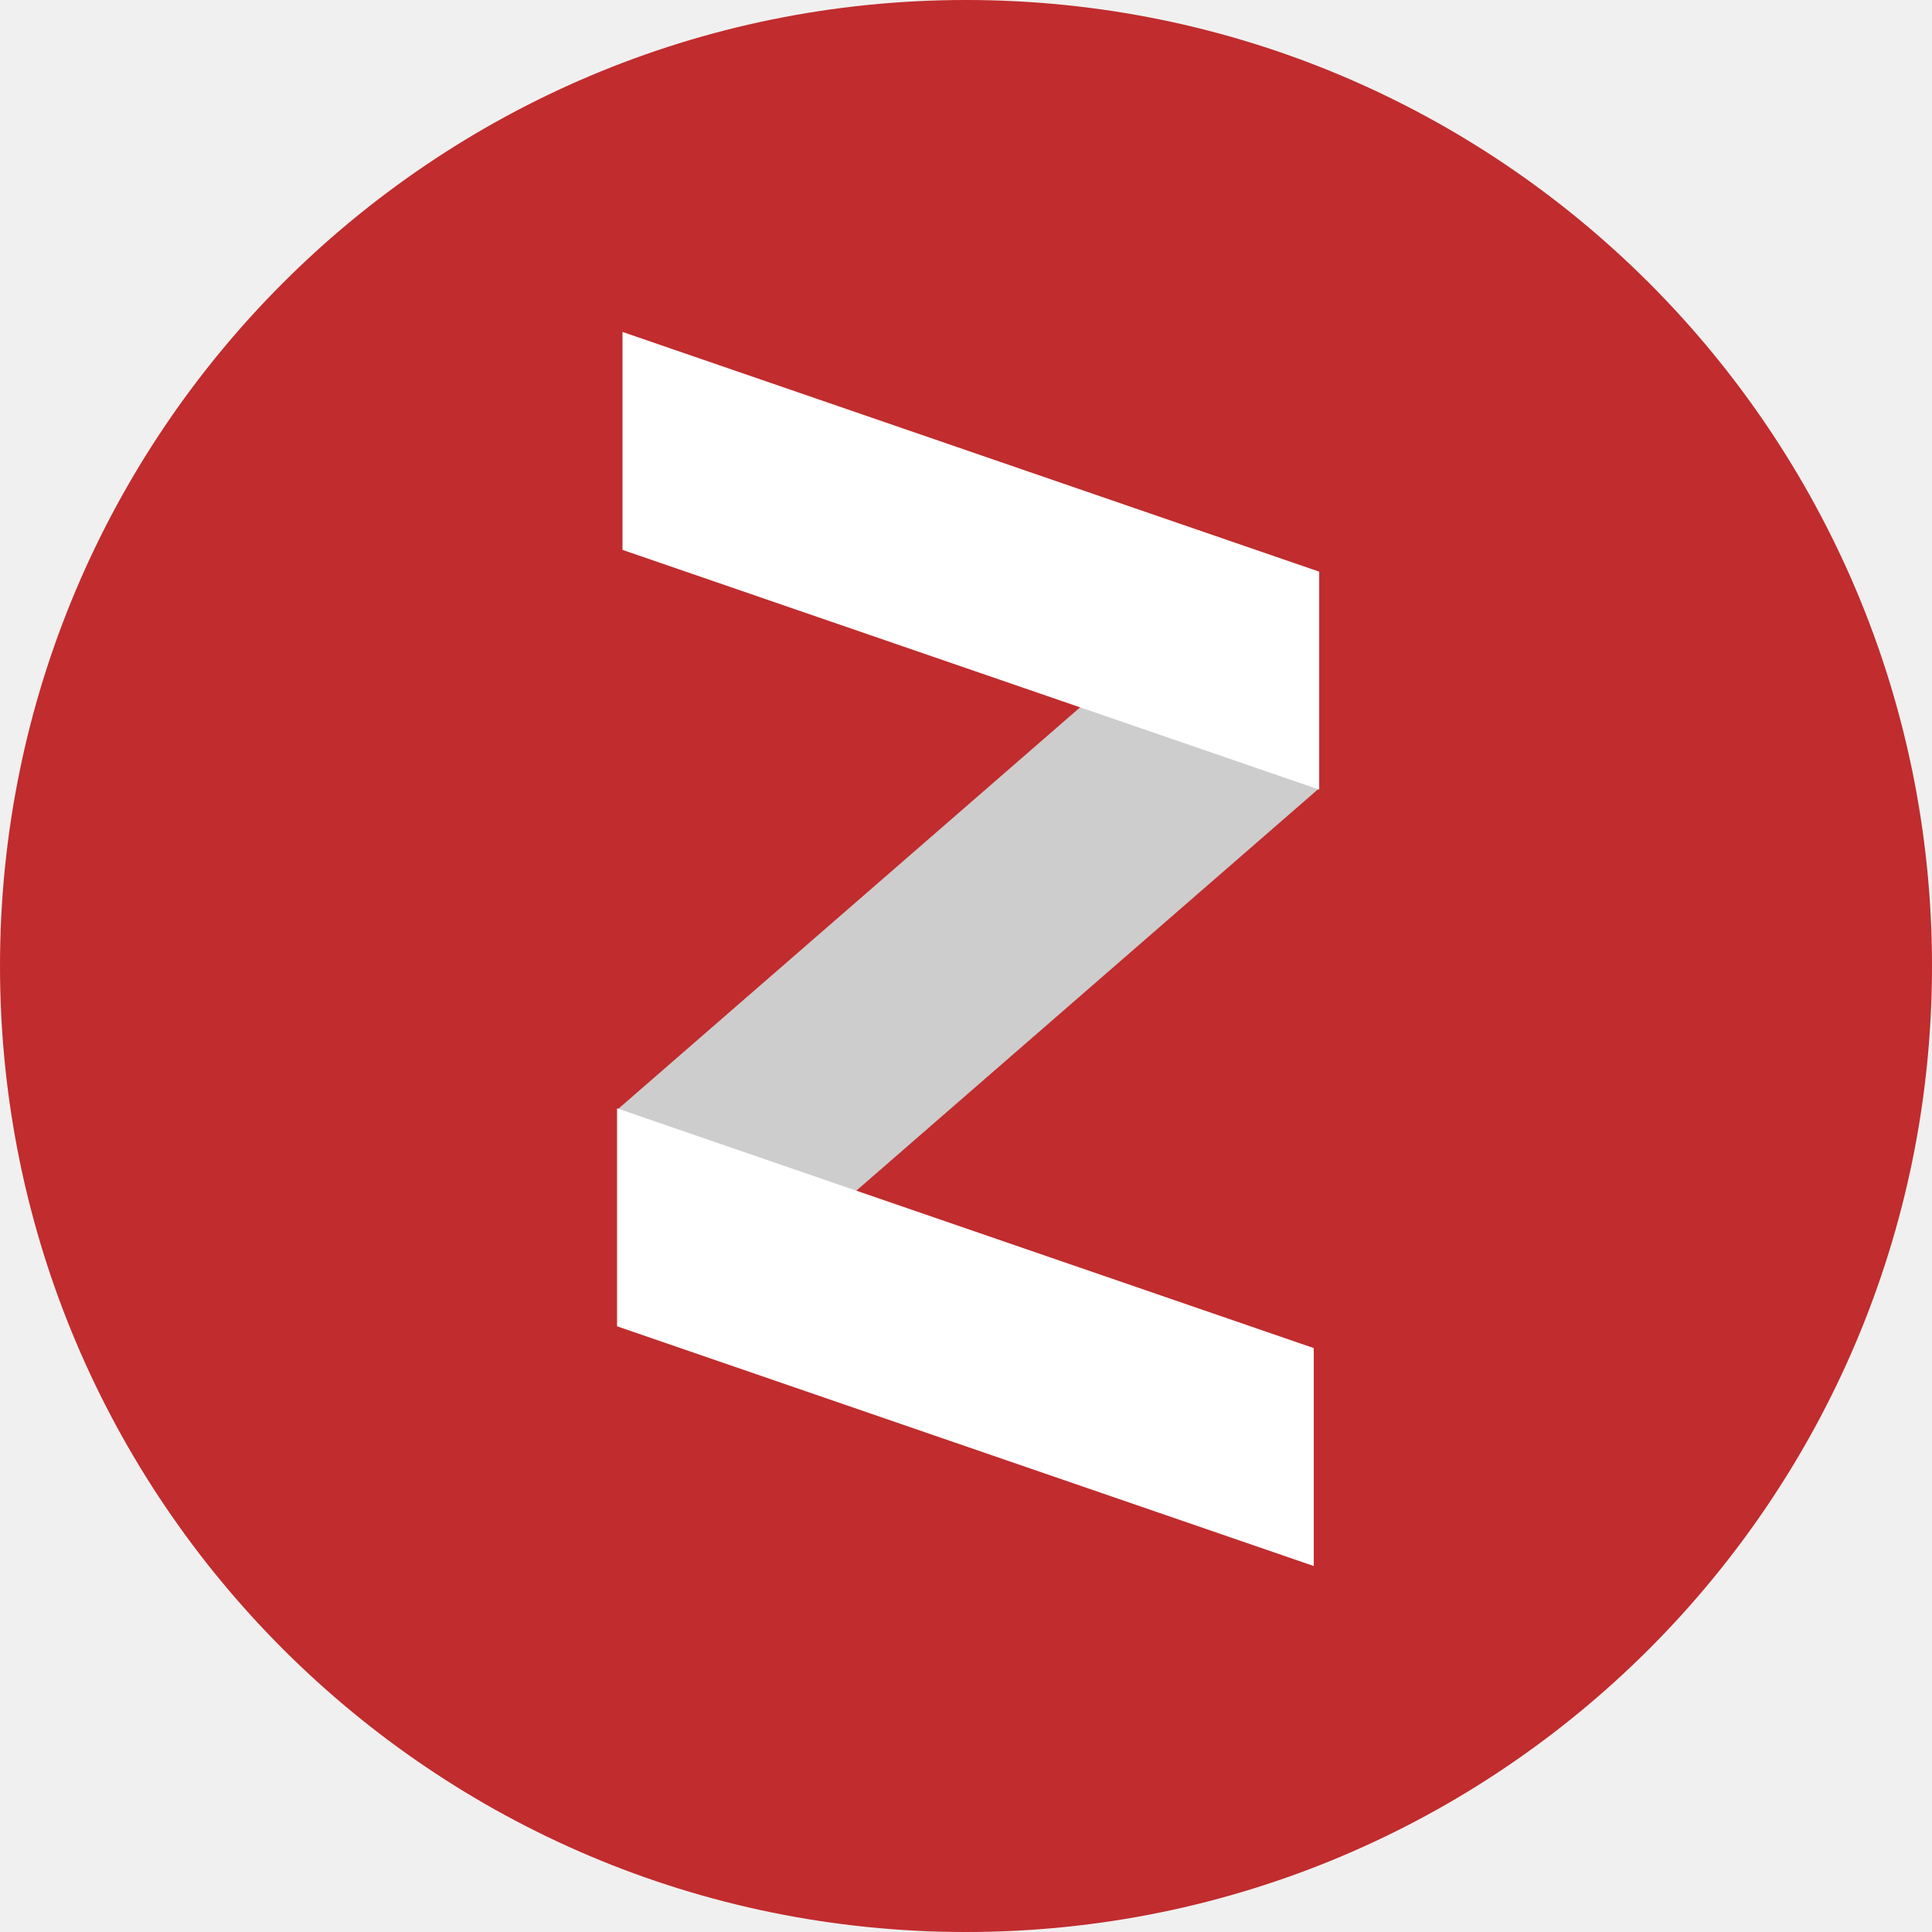
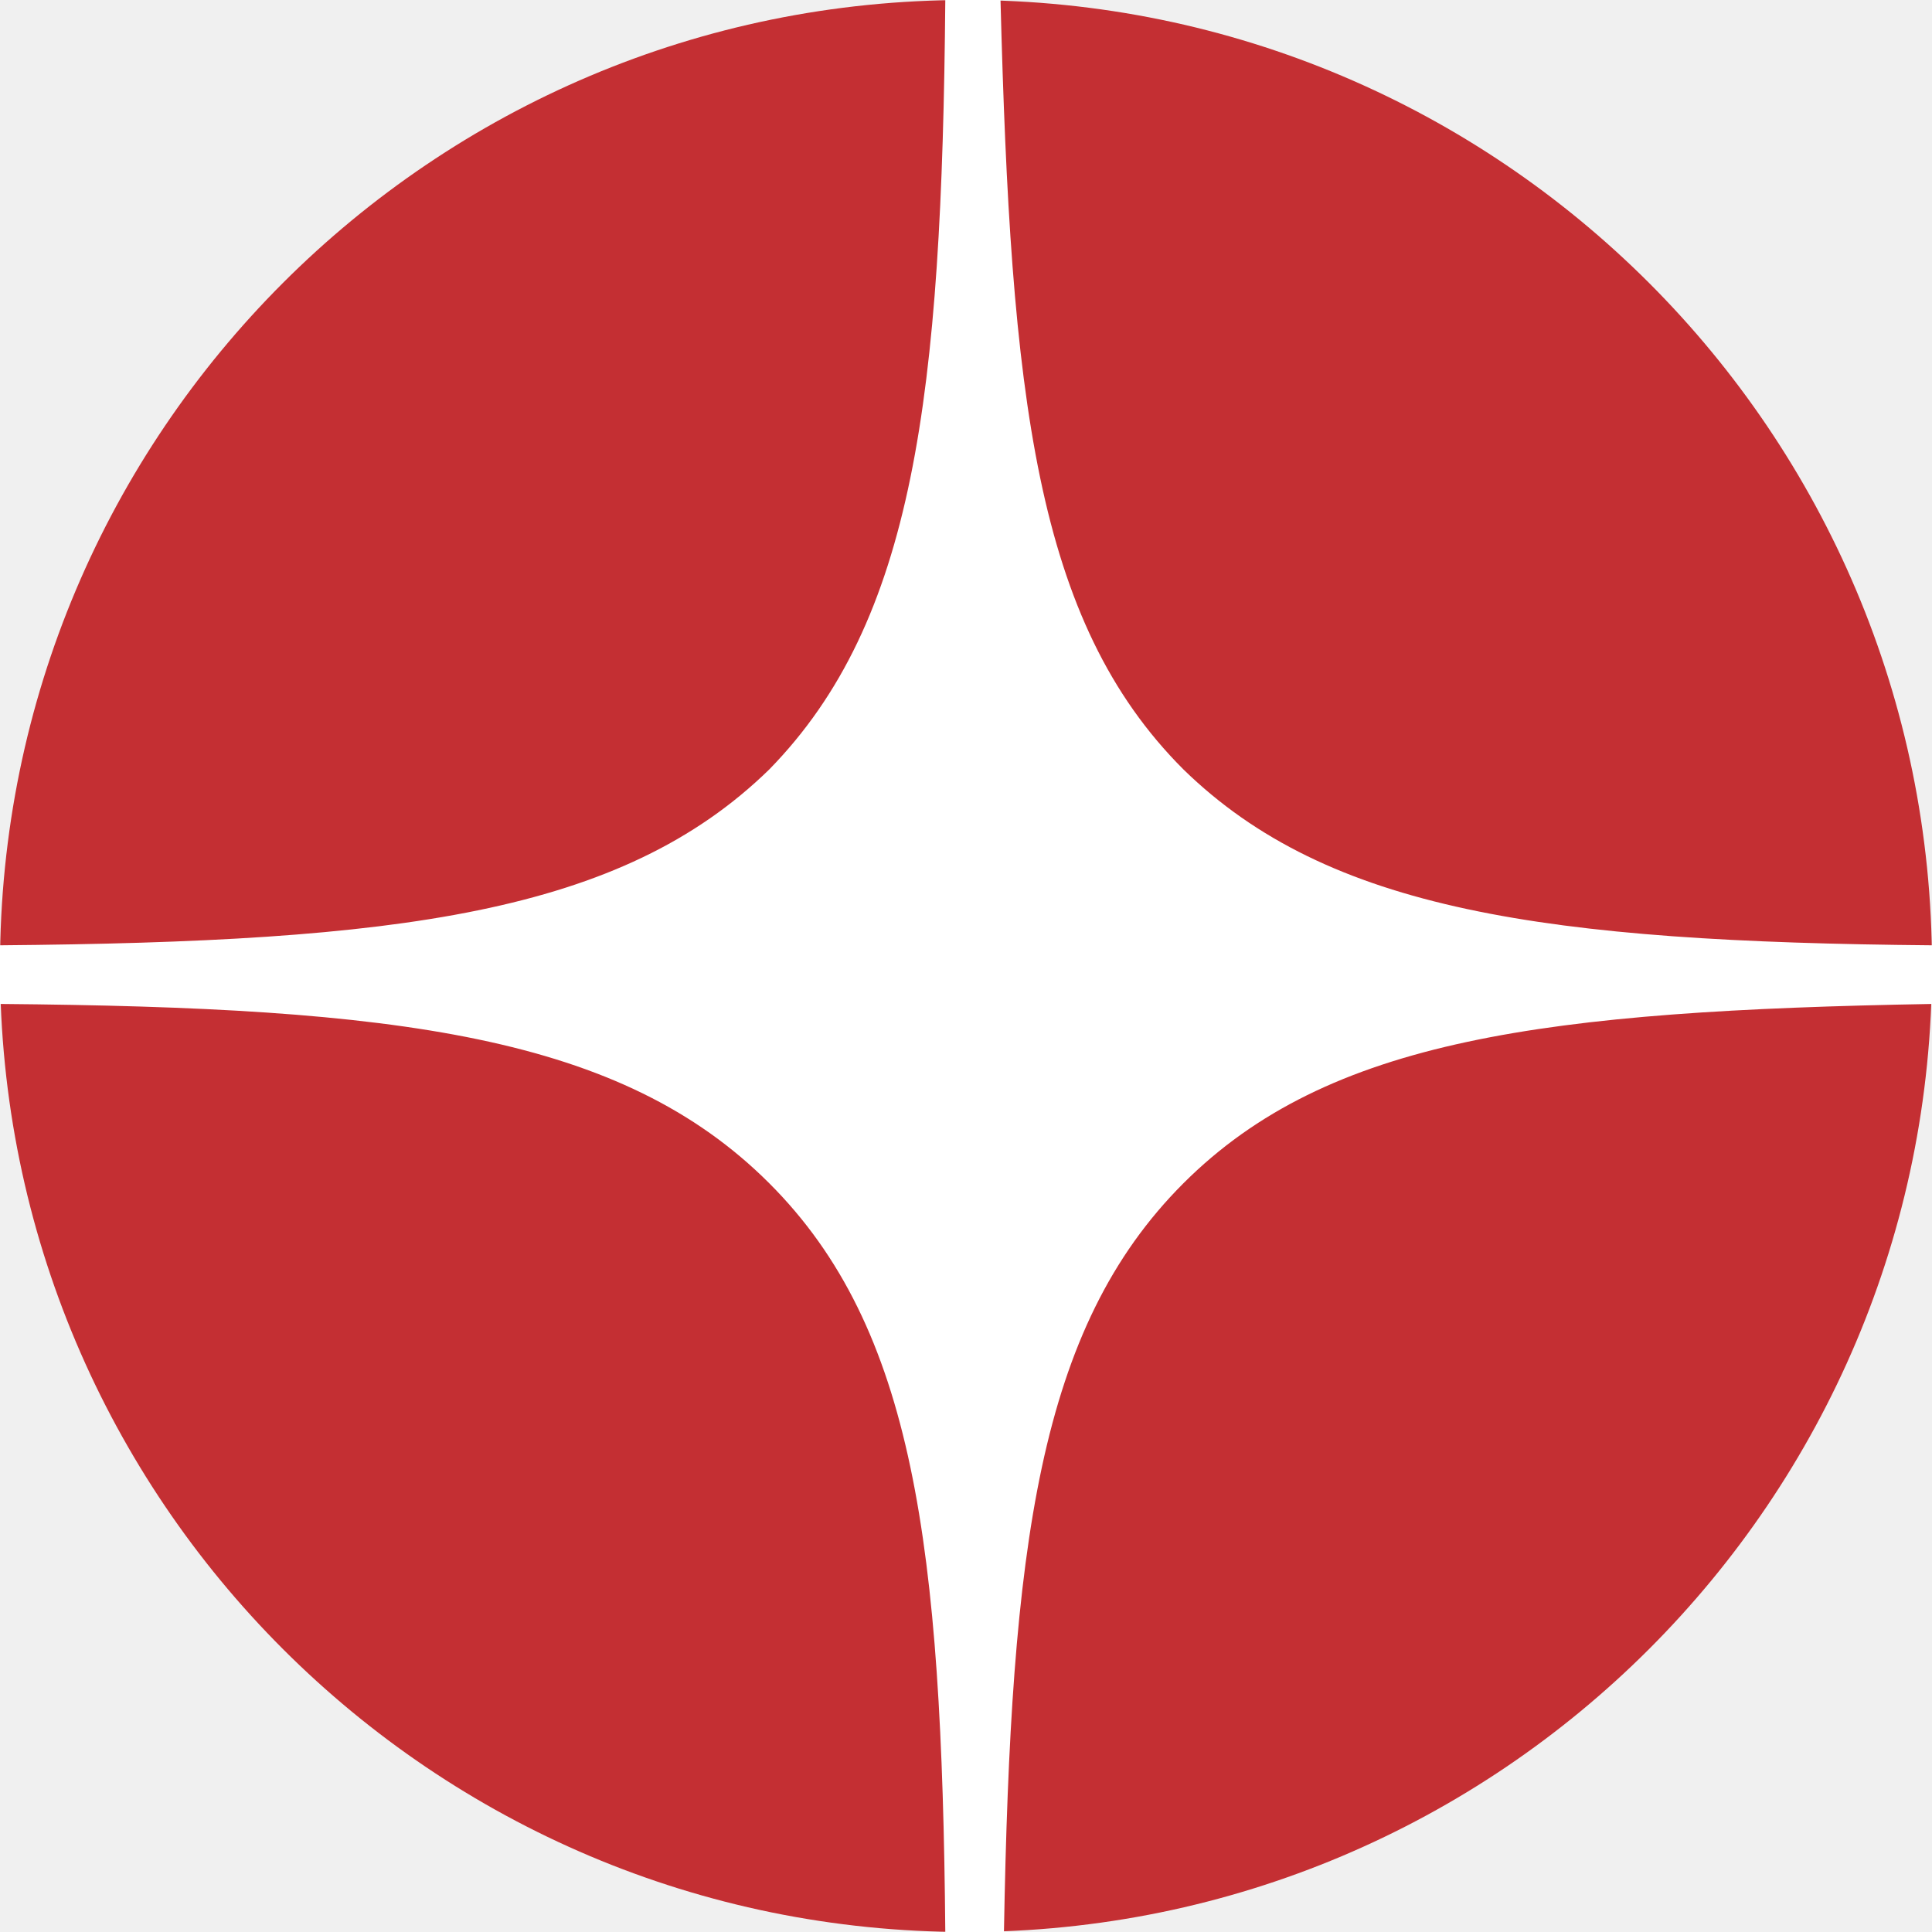
- <svg xmlns="http://www.w3.org/2000/svg" width="454" height="454" viewBox="0 0 454 454">
-   <circle fill="#c12c2e" cx="227" cy="227" r="227" />
-   <path fill="#CDCDCD" d="M309.797 185.408L178.94 299.17l-33.602-38.651 130.859-113.762z" />
-   <path fill="#fff" d="M146.28 78L310 134.336v51.214l-163.72-56.335zM145 260.45l163.721 56.336V368L145 311.665z" />
+ <svg xmlns="http://www.w3.org/2000/svg" width="56" height="56" fill="none">
+   <path d="M0 28a28 28 0 1 1 56 0 28 28 0 0 1-56 0Z" fill="#c42f33" />
+   <path fill-rule="evenodd" clip-rule="evenodd" d="M27.4 0c-.1 11.5-.9 18-5.1 22.3-4.3 4.2-10.8 5-22.3 5.1v1.7c11.5.1 18 .9 22.3 5.2 4.2 4.2 5 10.5 5.1 21.7h1.7c.2-11.2 1-17.5 5.2-21.7 4.2-4.2 10.5-5 21.7-5.2v-1.7c-11.2-.1-17.5-1-21.7-5.1C30 18 29.3 11.5 29 0h-1.7Z" fill="#fff" />
</svg>
